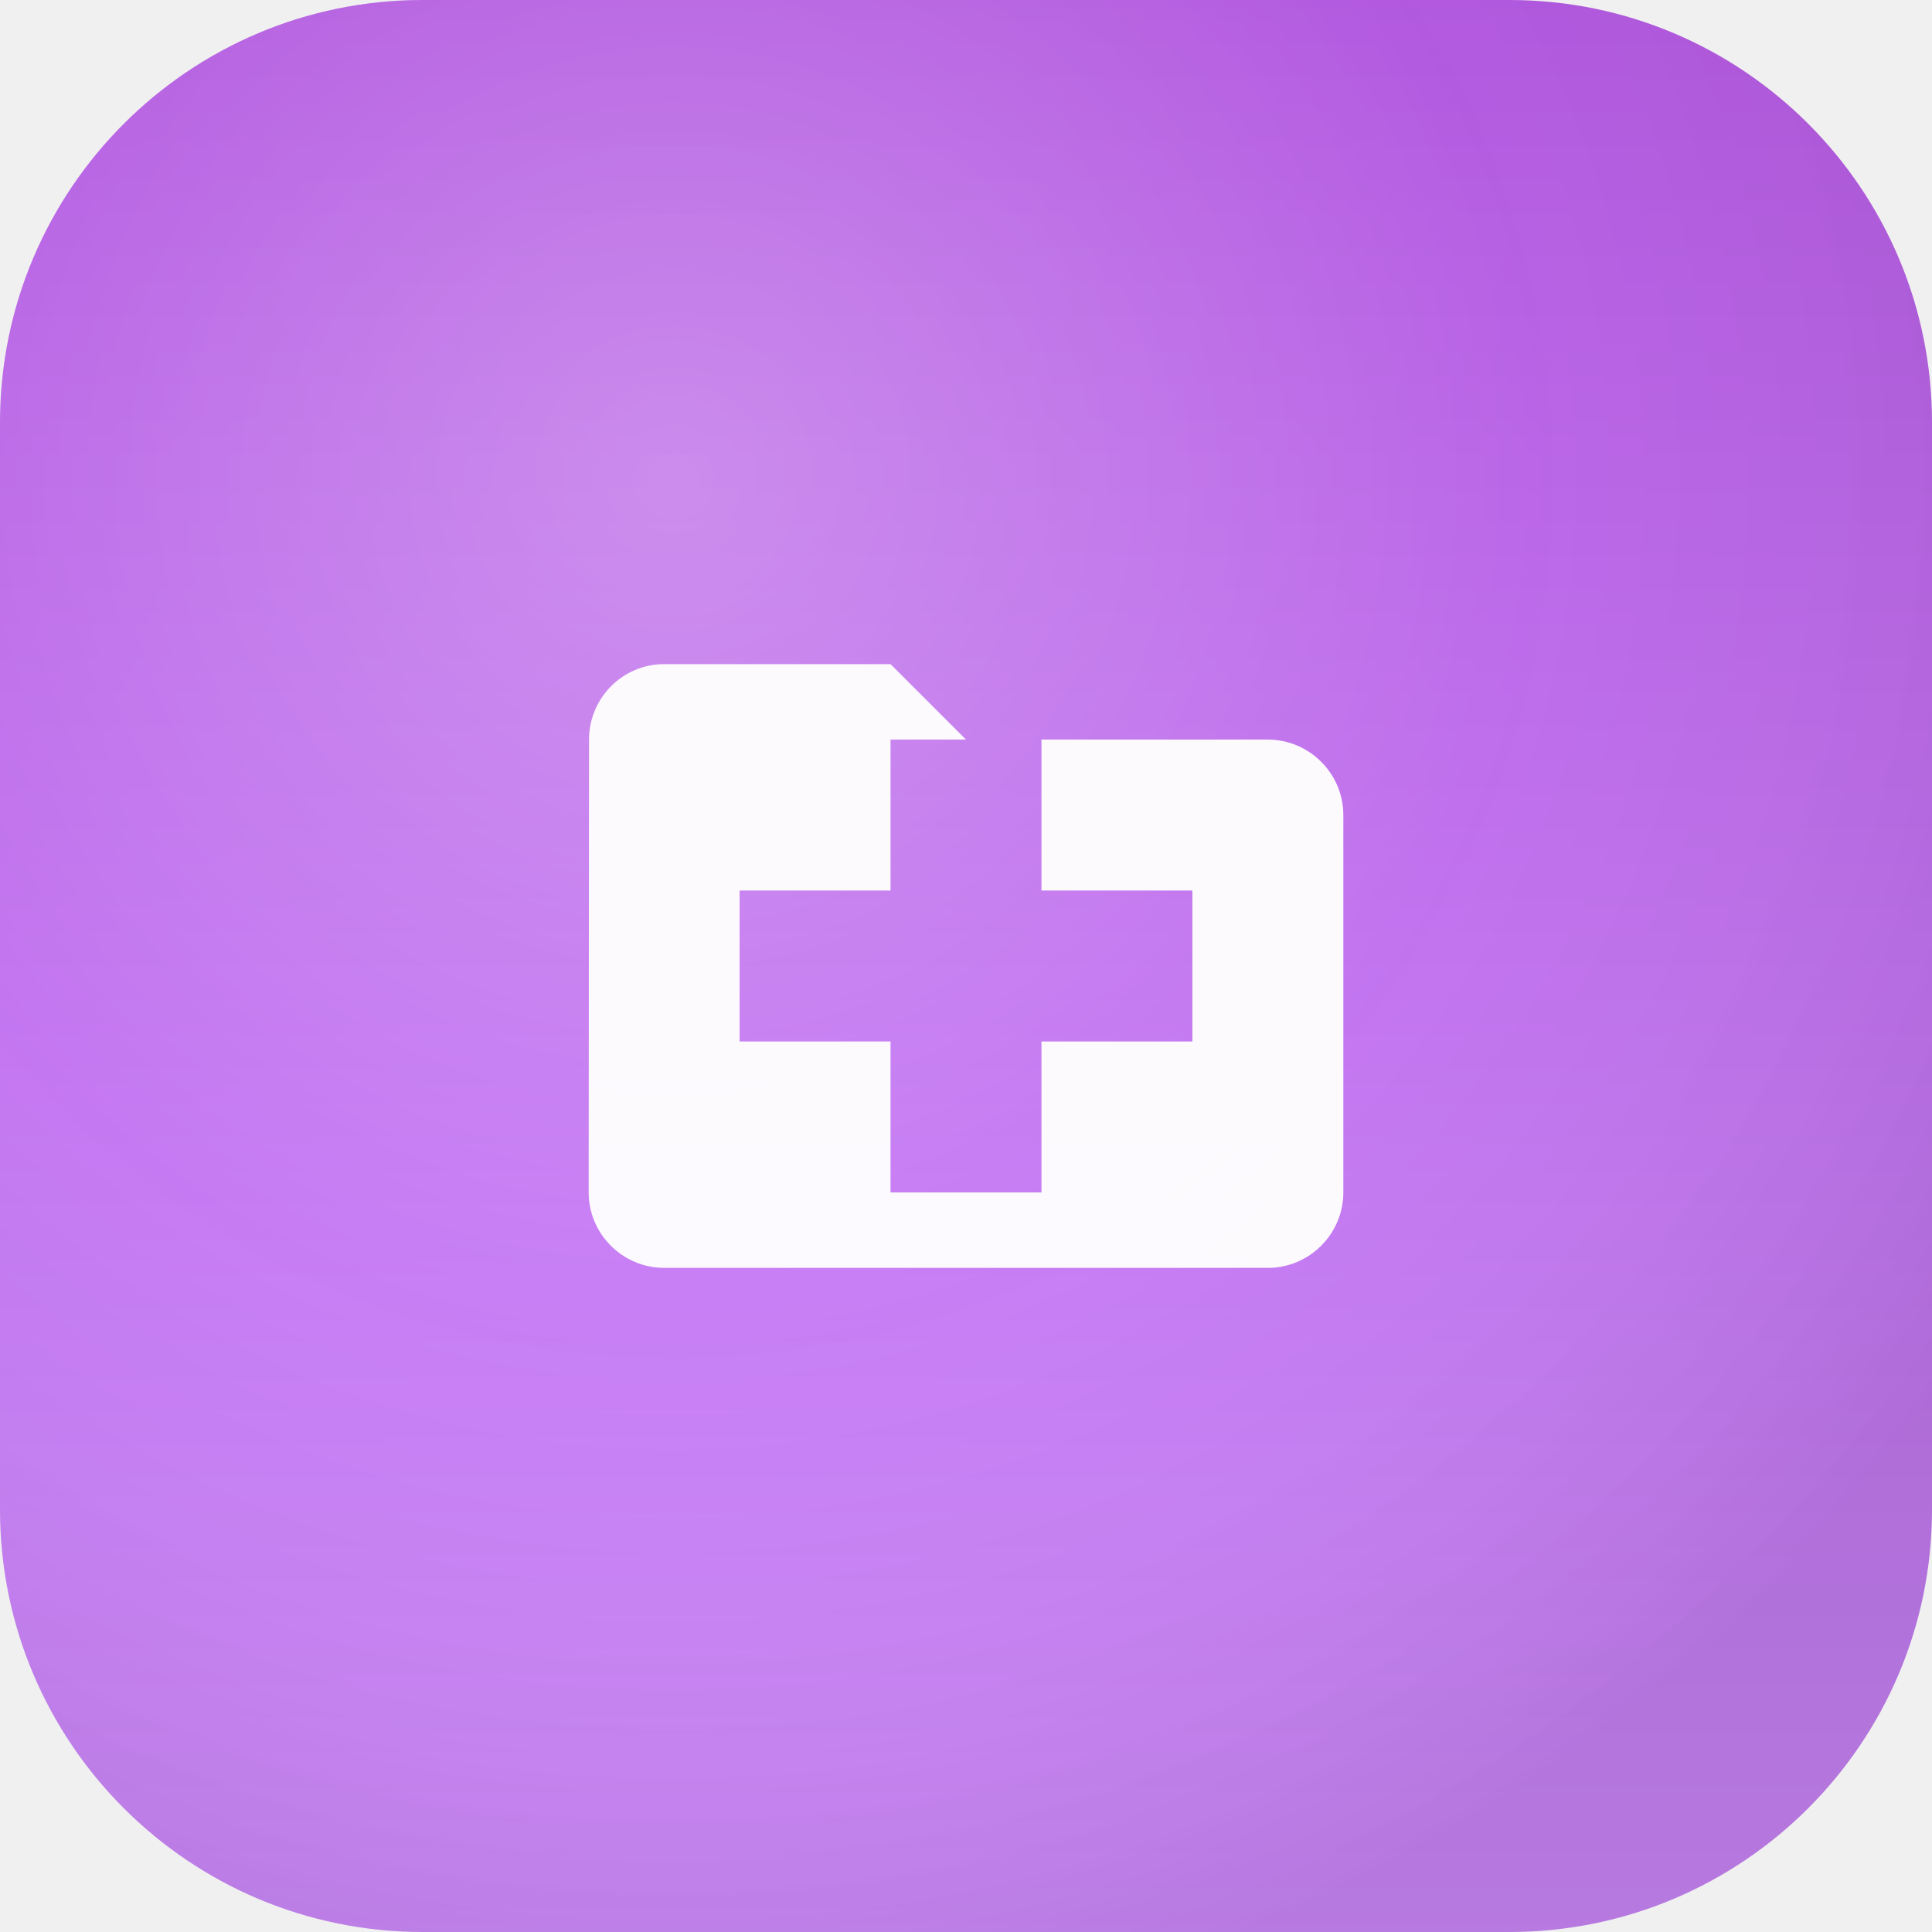
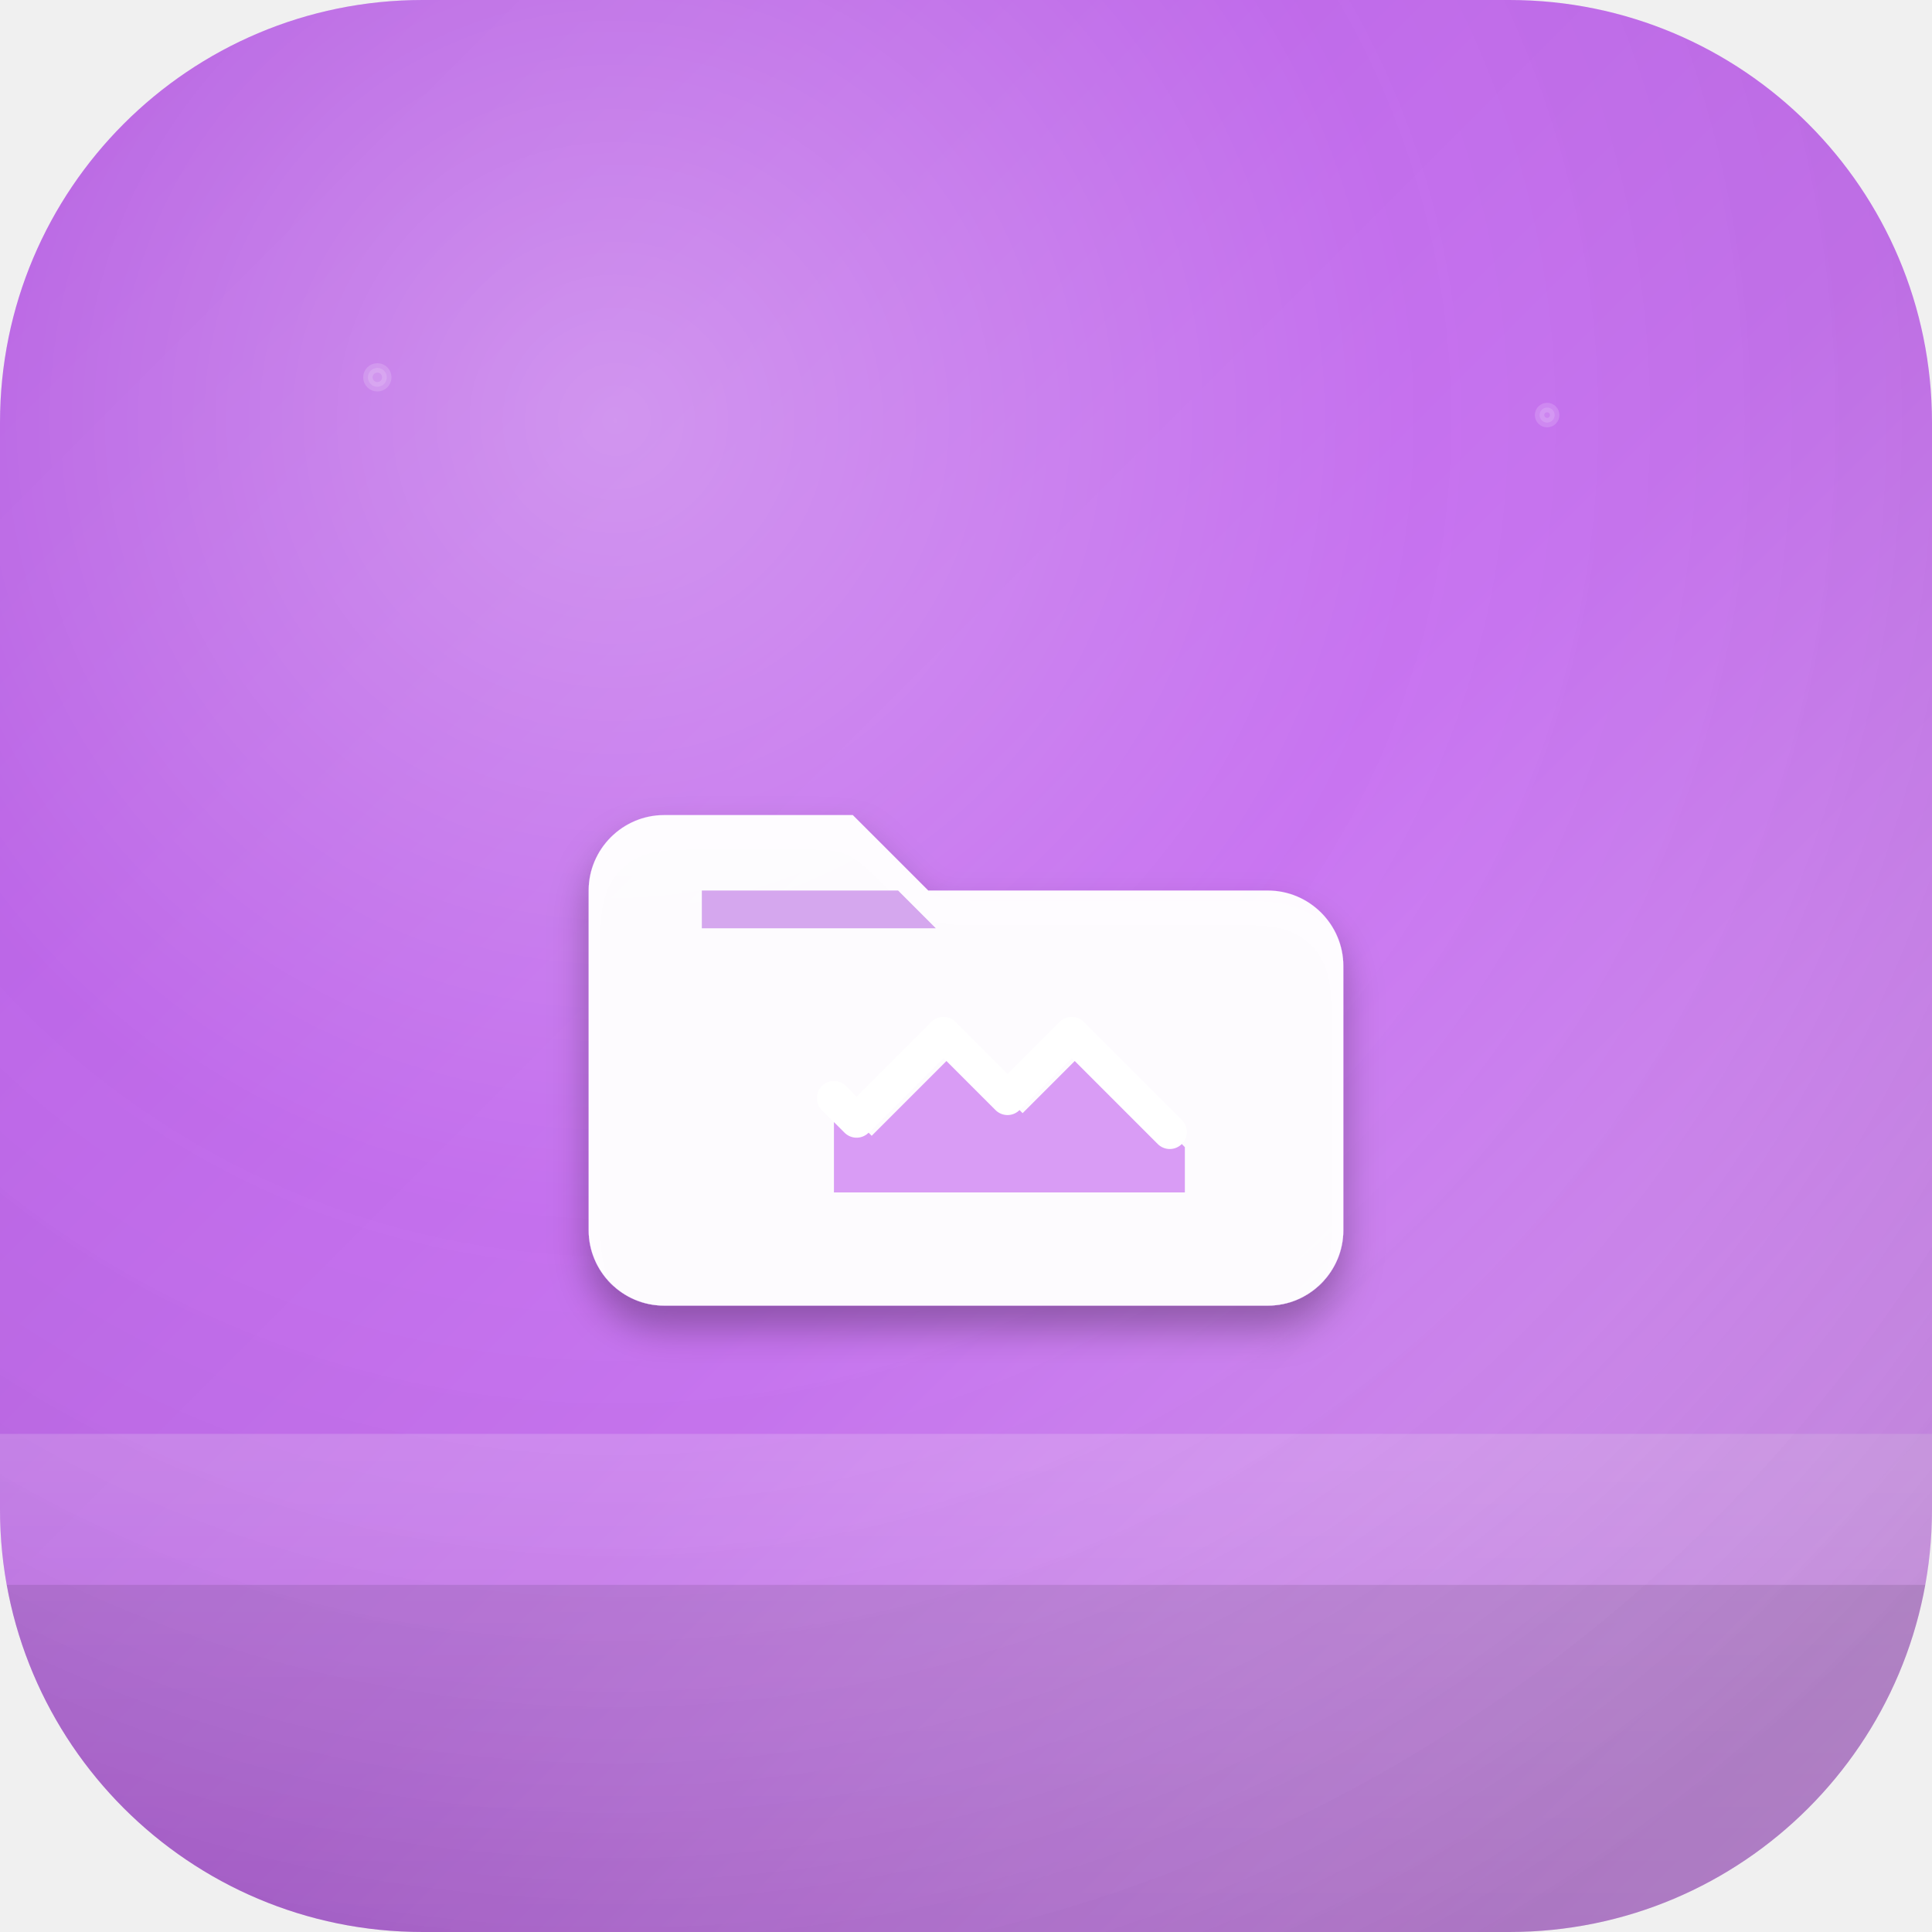
<svg xmlns="http://www.w3.org/2000/svg" viewBox="0 0 512 512" width="512" height="512">
  <defs>
-     <linearGradient id="g" x1="0%" y1="0%" x2="0%" y2="100%">
+     <linearGradient id="bg" x1="0%" y1="0%" x2="100%" y2="100%">
      <stop offset="0%" stop-color="#AF52DE" />
-       <stop offset="100%" stop-color="#D08BFF" />
+       <stop offset="55%" stop-color="#C56CF0" />
+       <stop offset="100%" stop-color="#E5A7FF" />
    </linearGradient>
    <clipPath id="r">
      <rect width="512" height="512" rx="112" />
    </clipPath>
-     <radialGradient id="gloss" cx="35%" cy="25%" r="80%">
-       <stop offset="0%" stop-color="#ffffff" stop-opacity="0.28" />
-       <stop offset="55%" stop-color="#ffffff" stop-opacity="0.04" />
-       <stop offset="100%" stop-color="#000000" stop-opacity="0.12" />
+     <radialGradient id="gloss" cx="32%" cy="22%" r="90%">
+       <stop offset="0%" stop-color="#ffffff" stop-opacity="0.34" />
+       <stop offset="45%" stop-color="#ffffff" stop-opacity="0.06" />
+       <stop offset="100%" stop-color="#000000" stop-opacity="0.14" />
    </radialGradient>
+     <linearGradient id="shine" x1="0%" y1="0%" x2="0%" y2="100%">
+       <stop offset="0%" stop-color="#ffffff" stop-opacity="0.18" />
+       <stop offset="100%" stop-color="#ffffff" stop-opacity="0" />
+     </linearGradient>
+     <filter id="symShadow" x="-30%" y="-30%" width="160%" height="160%">
+       <feDropShadow dx="0" dy="6" stdDeviation="5" flood-color="#000000" flood-opacity="0.30" />
+     </filter>
  </defs>
  <g clip-path="url(#r)">
-     <rect width="512" height="512" fill="url(#g)" />
+     <rect width="512" height="512" fill="url(#bg)" />
+     <path d="M100,100m-2.5,0a2.5,2.5 0 1,0 5,0a2.5,2.5 0 1,0 -5,0M410,110m-2,0a2,2 0 1,0 4,0a2,2 0 1,0 -4,0" fill="none" stroke="#ffffff" stroke-opacity="0.16" stroke-width="2.5" />
+     <path d="M100,100m-2.5,0a2.5,2.5 0 1,0 5,0a2.5,2.5 0 1,0 -5,0M410,110m-2,0a2,2 0 1,0 4,0a2,2 0 1,0 -4,0" fill="#ffffff" fill-opacity="0.14" />
+     <rect x="0" y="380" width="512" height="132" fill="url(#shine)" />
+     <rect x="0" y="420" width="512" height="92" fill="#000000" fill-opacity="0.10" />
    <rect width="512" height="512" fill="url(#gloss)" />
-     <g transform="translate(136 136) scale(10)">
-       <path d="M20,6h-8l-2,-2L4,4c-1.1,0 -1.99,0.9 -1.99,2L2,18c0,1.1 0.9,2 2,2h16c1.1,0 2,-0.9 2,-2L22,8c0,-1.1 -0.9,-2 -2,-2zM18,14h-4v4h-4v-4L6,14v-4h4L10,6h4v4h4v4z" fill="#ffffff" fill-opacity="0.96" />
+     <g filter="url(#symShadow)">
+       <g transform="translate(136 136) scale(10)">
+         <path d="M4,8h5l2,2h9c1.1,0 2,0.9 2,2v7c0,1.1 -0.9,2 -2,2H4c-1.1,0 -2,-0.9 -2,-2v-9c0,-1.1 0.9,-2 2,-2z" fill="#ffffff" fill-opacity="0.97" />
+         <path d="M5,10h5.2l1,1H5v-1z" fill="#AF52DE" fill-opacity="0.5" />
+         <path d="M8.5,15.5l1,1l2.3,-2.3l1.7,1.7l1.7,-1.7l2.6,2.6v1.2H8.5v-2.5z" fill="#C56CF0" fill-opacity="0.65" />
+         <path d="M8.5,15.5l0.6,0.6l2.3,-2.3l1.7,1.7l1.7,-1.7l2.6,2.6" fill="none" stroke="#ffffff" stroke-width="0.9" stroke-linecap="round" stroke-linejoin="round" />
+       </g>
    </g>
  </g>
</svg>
